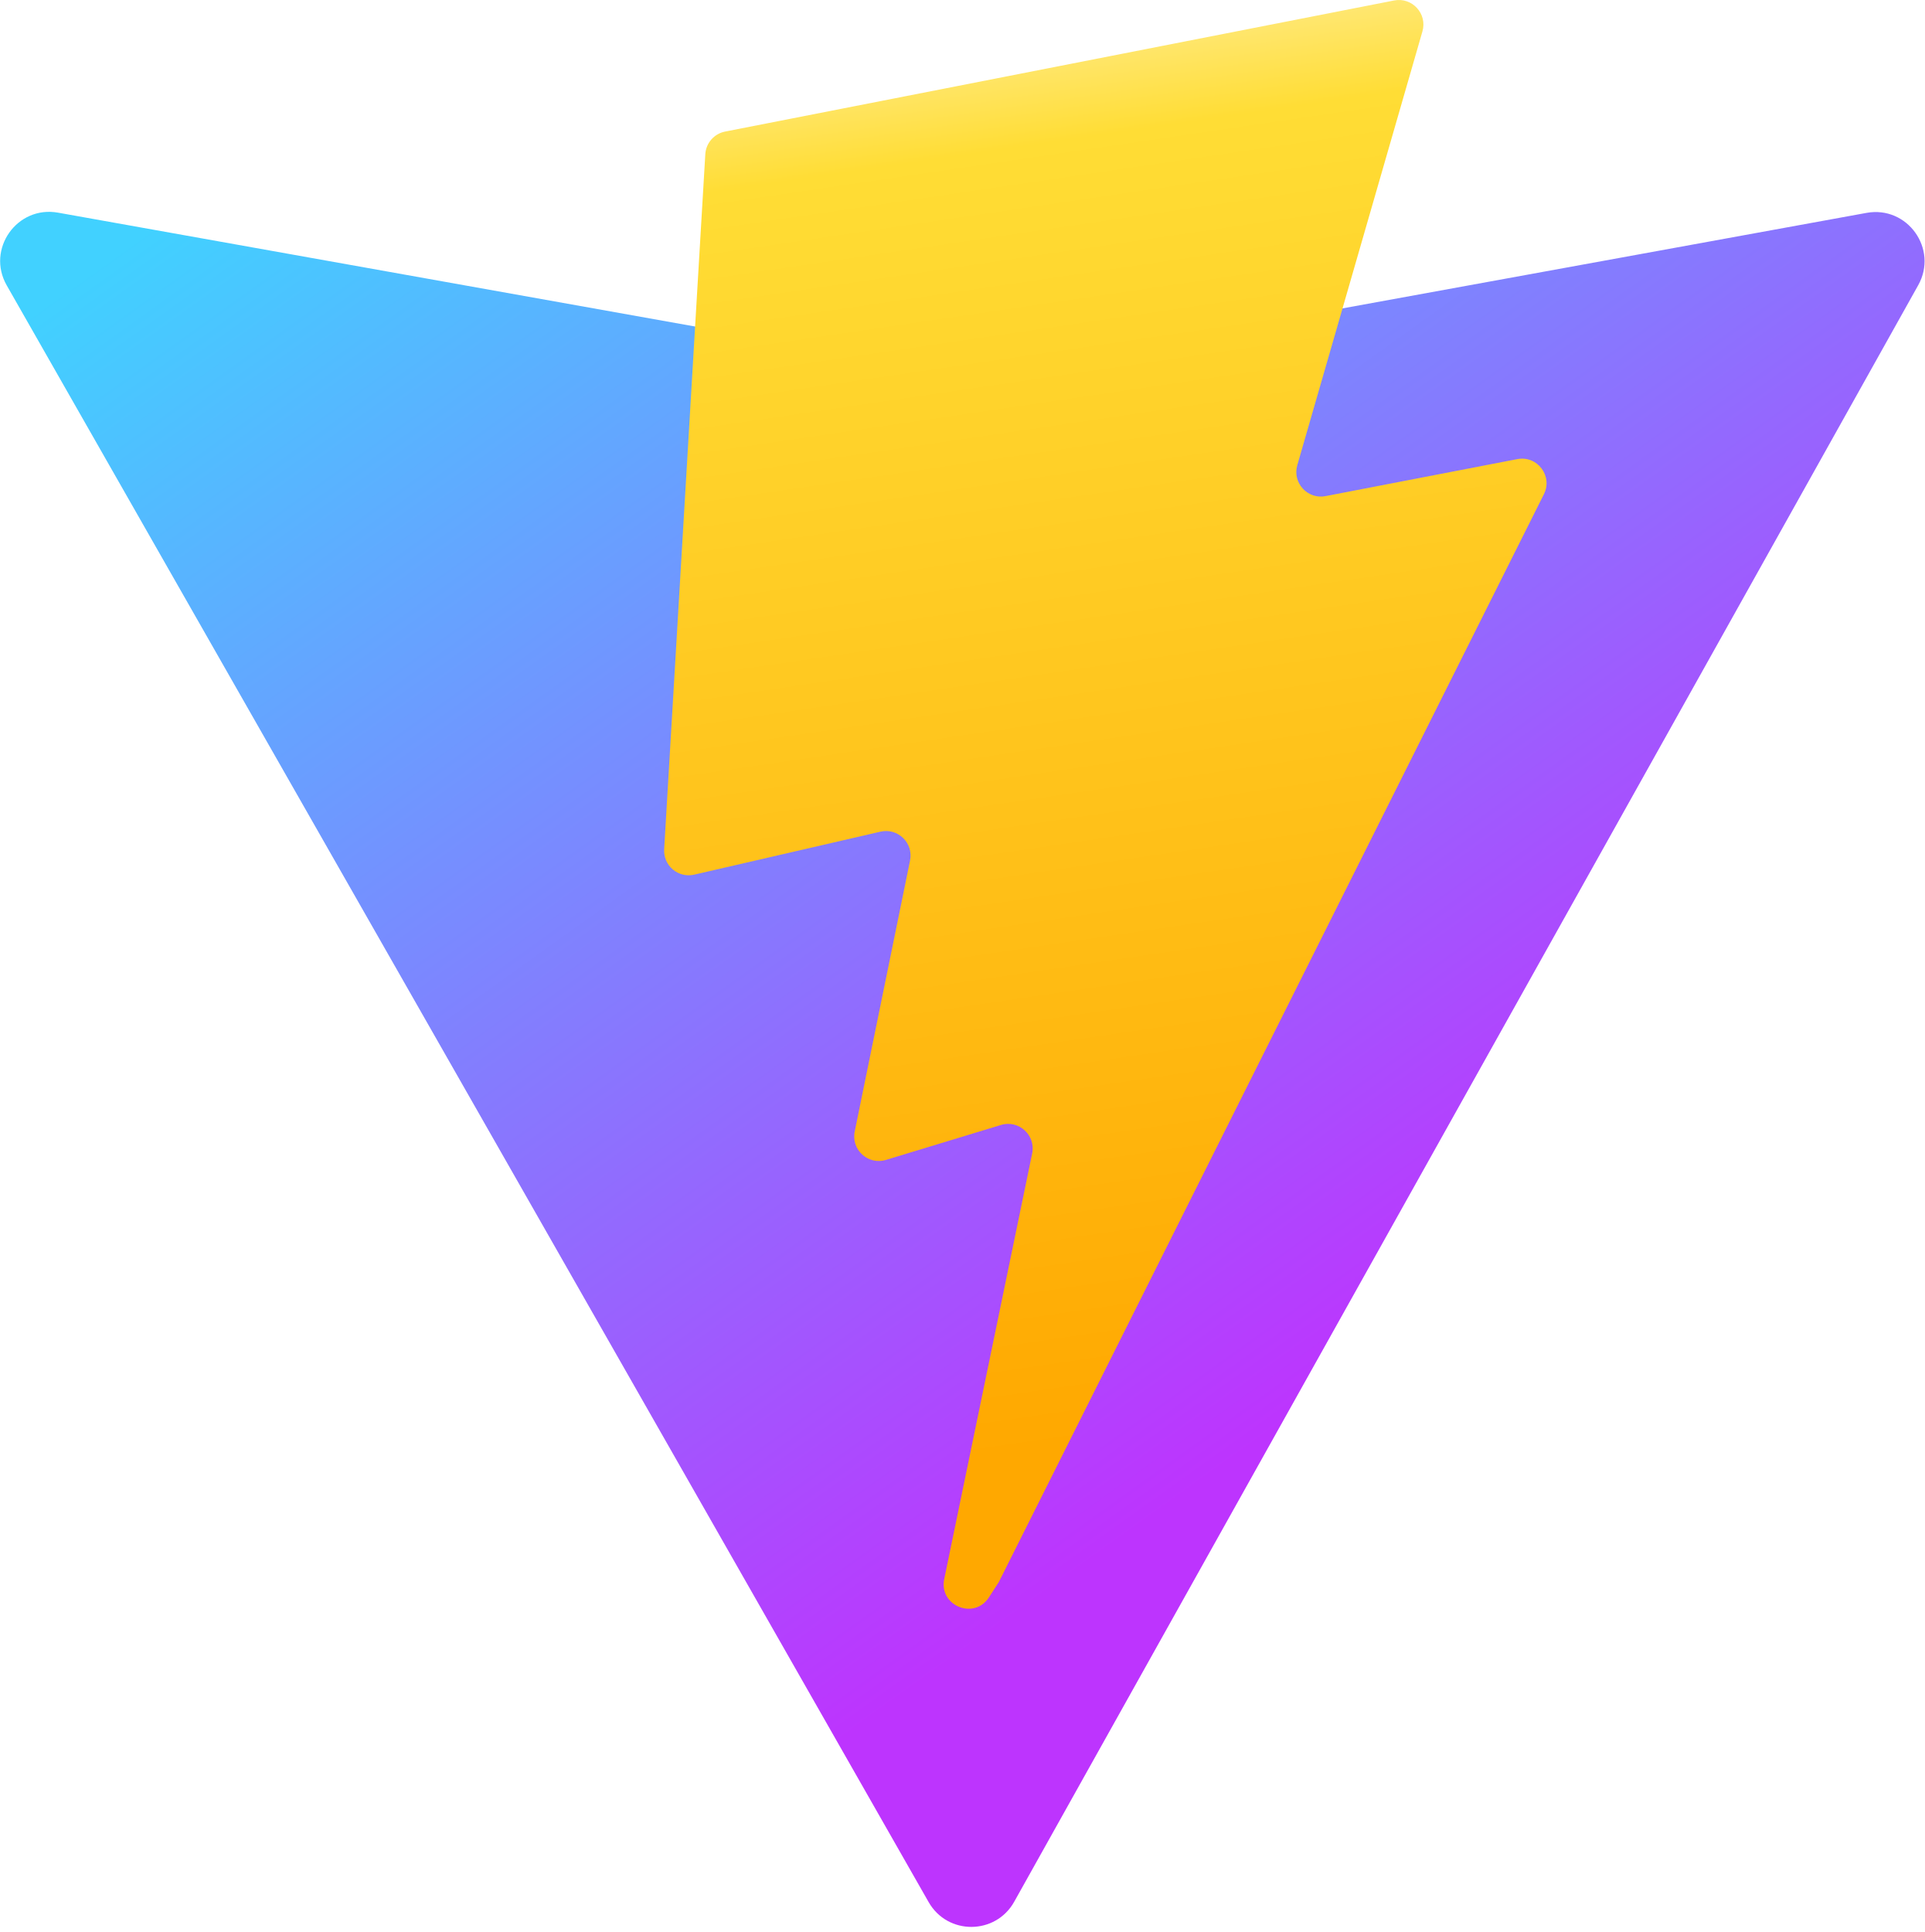
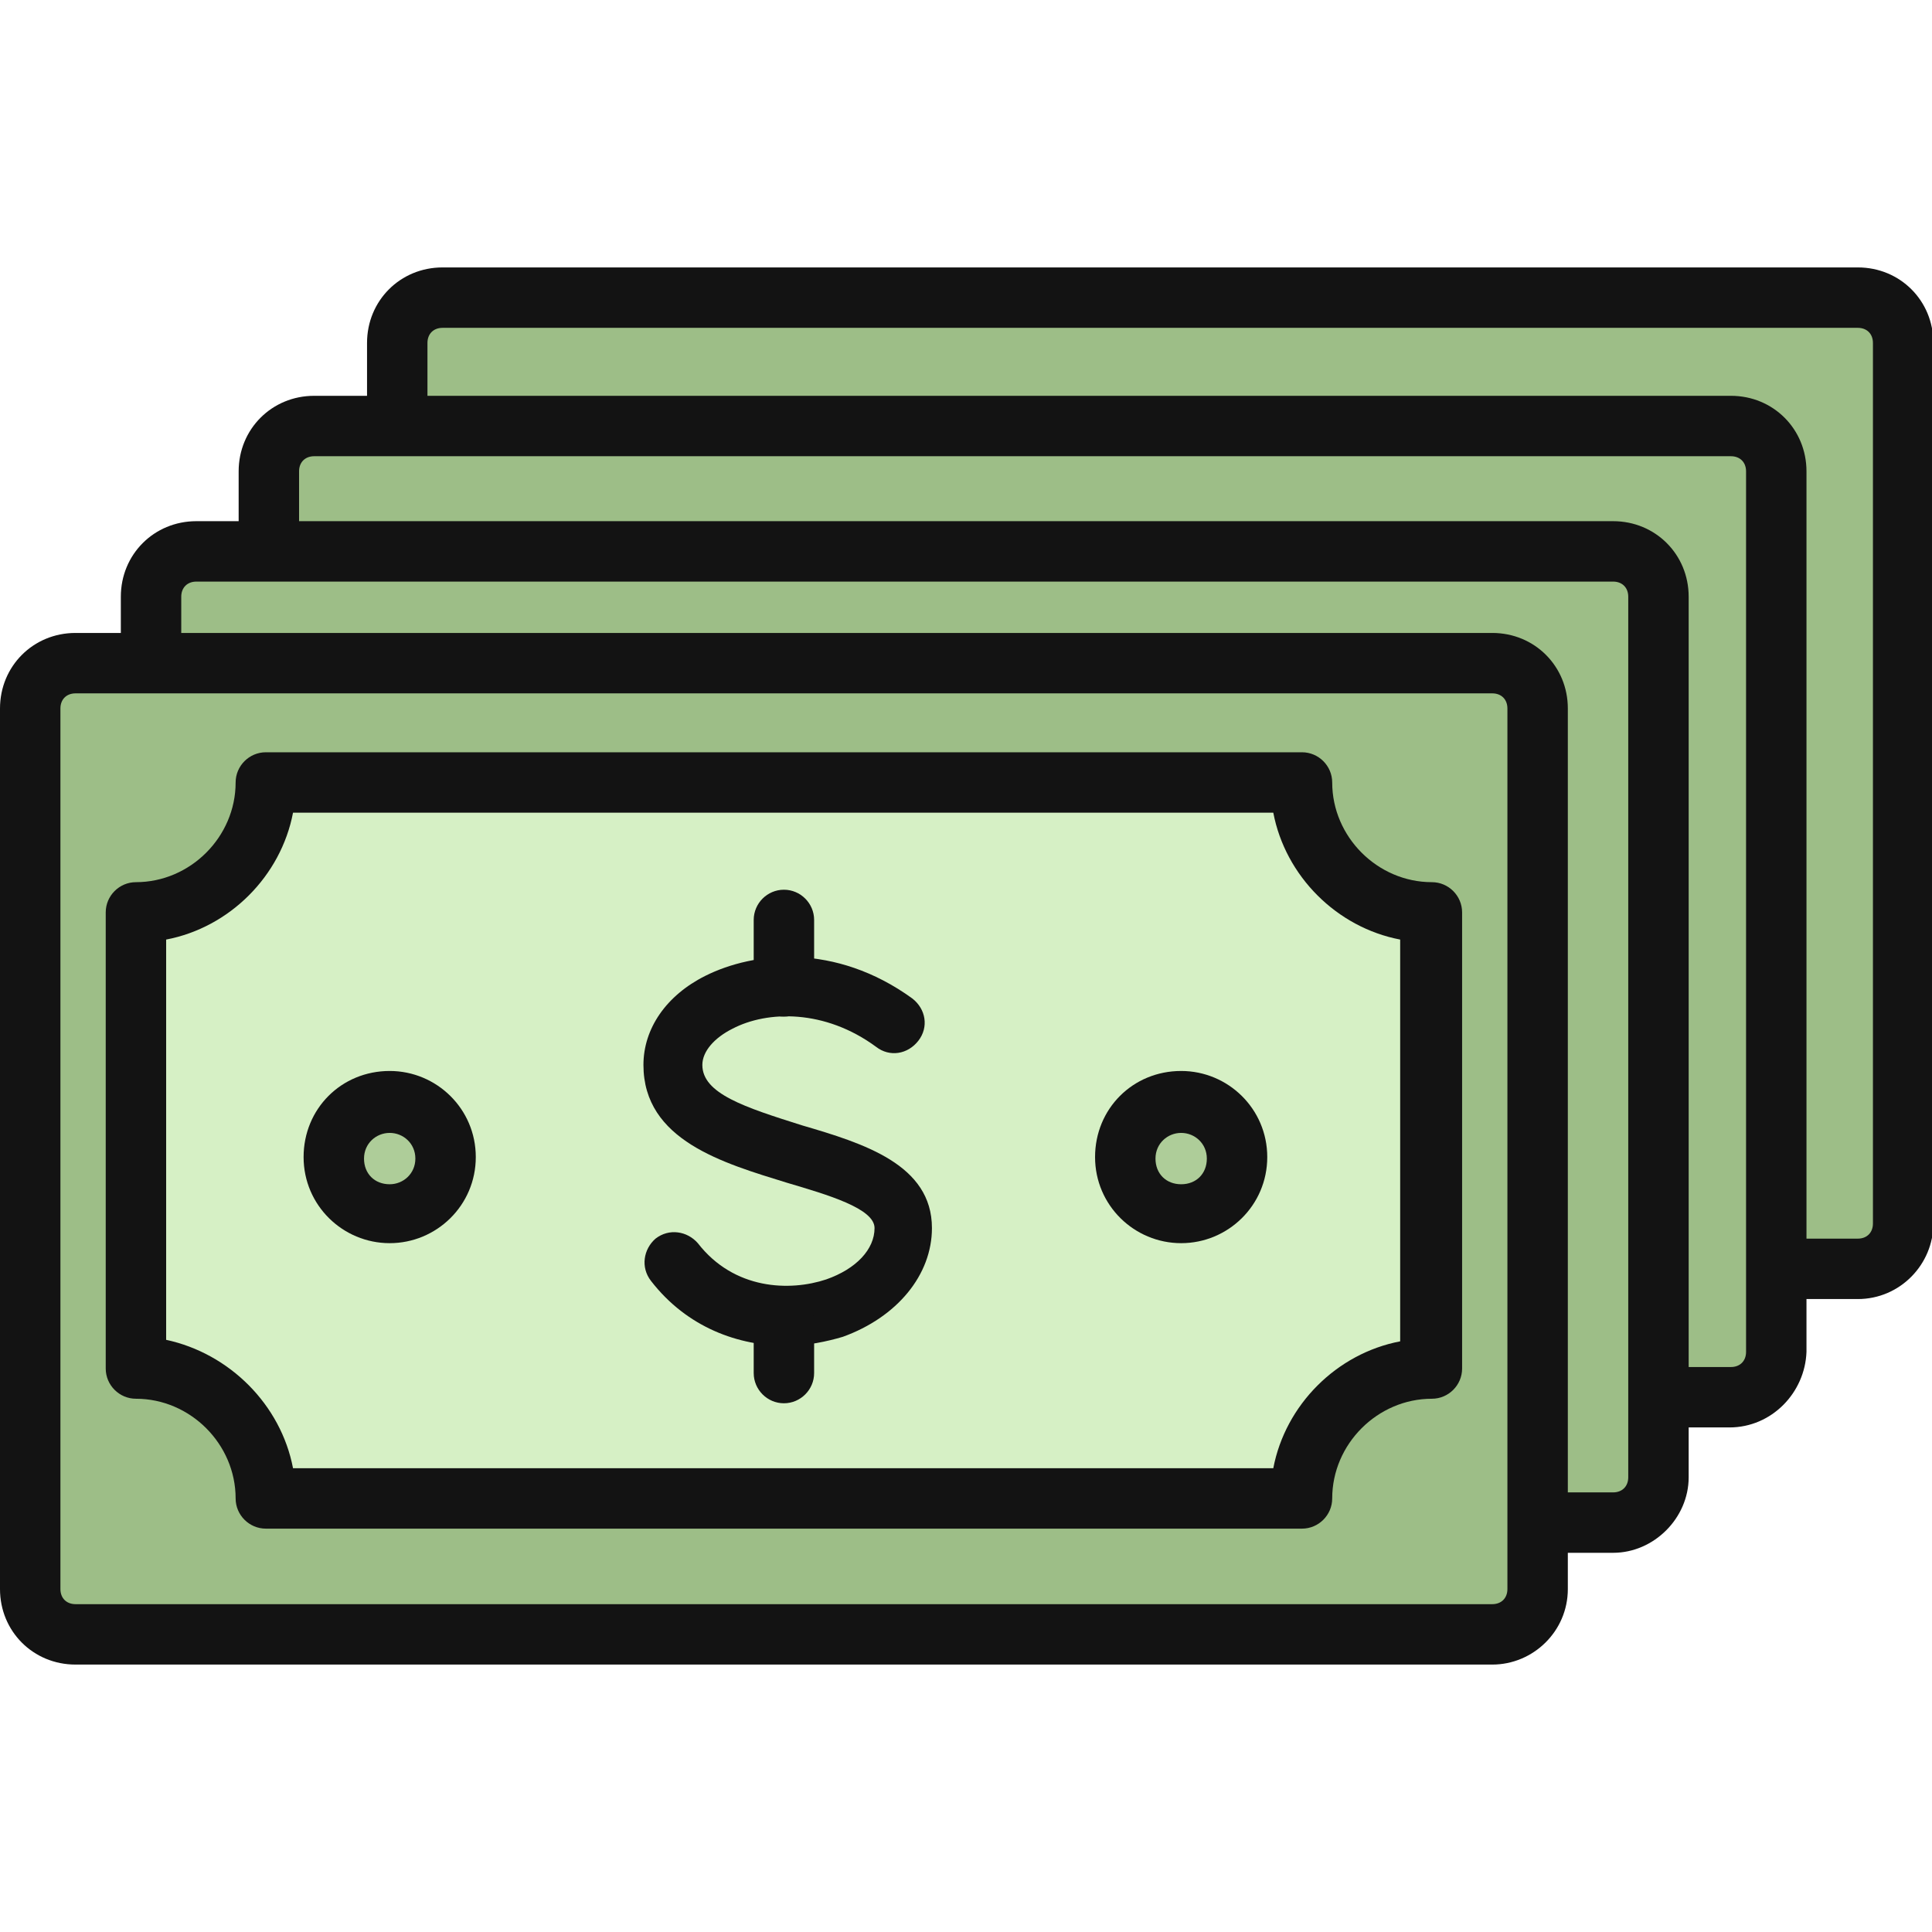
- <svg xmlns="http://www.w3.org/2000/svg" aria-hidden="true" role="img" class="iconify iconify--logos" width="31.88" height="32" preserveAspectRatio="xMidYMid meet" viewBox="0 0 256 257">
-   <defs>
-     <linearGradient id="IconifyId1813088fe1fbc01fb466" x1="-.828%" x2="57.636%" y1="7.652%" y2="78.411%">
-       <stop offset="0%" stop-color="#41D1FF" />
-       <stop offset="100%" stop-color="#BD34FE" />
-     </linearGradient>
-     <linearGradient id="IconifyId1813088fe1fbc01fb467" x1="43.376%" x2="50.316%" y1="2.242%" y2="89.03%">
-       <stop offset="0%" stop-color="#FFEA83" />
-       <stop offset="8.333%" stop-color="#FFDD35" />
-       <stop offset="100%" stop-color="#FFA800" />
-     </linearGradient>
-   </defs>
-   <path fill="url(#IconifyId1813088fe1fbc01fb466)" d="M255.153 37.938L134.897 252.976c-2.483 4.44-8.862 4.466-11.382.048L.875 37.958c-2.746-4.814 1.371-10.646 6.827-9.67l120.385 21.517a6.537 6.537 0 0 0 2.322-.004l117.867-21.483c5.438-.991 9.574 4.796 6.877 9.62Z" />
-   <path fill="url(#IconifyId1813088fe1fbc01fb467)" d="M185.432.063L96.44 17.501a3.268 3.268 0 0 0-2.634 3.014l-5.474 92.456a3.268 3.268 0 0 0 3.997 3.378l24.777-5.718c2.318-.535 4.413 1.507 3.936 3.838l-7.361 36.047c-.495 2.426 1.782 4.5 4.151 3.78l15.304-4.649c2.372-.72 4.652 1.36 4.15 3.788l-11.698 56.621c-.732 3.542 3.979 5.473 5.943 2.437l1.313-2.028l72.516-144.72c1.215-2.423-.88-5.186-3.54-4.672l-25.505 4.922c-2.396.462-4.435-1.77-3.759-4.114l16.646-57.705c.677-2.35-1.37-4.583-3.769-4.113Z" />
+ <svg xmlns="http://www.w3.org/2000/svg" width="800px" height="800px" viewBox="0 -196 1416 1416" class="icon" version="1.1">
+   <path d="M324.359 22.141H1361.643c18.819 0 33.211 14.391 33.211 33.211v645.397c0 18.819-14.391 33.211-33.211 33.211H324.359c-18.819 0-33.211-14.391-33.211-33.211V55.351c0-18.819 14.391-33.211 33.211-33.211z" fill="#9DBE87" />
+   <path d="M1361.643 756.099H324.359c-30.997 0-55.351-24.355-55.351-55.351V55.351c0-30.997 24.355-55.351 55.351-55.351H1361.643c30.997 0 55.351 24.355 55.351 55.351v645.397c0 29.89-24.355 55.351-55.351 55.351zM324.359 44.281c-6.642 0-11.07 4.428-11.07 11.07v645.397c0 6.642 4.428 11.07 11.07 11.07H1361.643c6.642 0 11.07-4.428 11.07-11.07V55.351c0-6.642-4.428-11.07-11.07-11.07H324.359z" fill="#131313" />
+   <path d="M230.262 116.238h1038.391c18.819 0 33.211 14.391 33.211 33.211v645.397c0 18.819-14.391 33.211-33.211 33.211H230.262c-18.819 0-33.211-14.391-33.211-33.211V149.449c0-18.819 14.391-33.211 33.211-33.211z" fill="#9DBE87" />
+   <path d="M1267.546 850.197H230.262c-30.997 0-55.351-24.355-55.351-55.351V149.449c0-30.997 24.355-55.351 55.351-55.351h1038.391c30.997 0 55.351 24.355 55.351 55.351v645.397c-1.107 29.89-25.462 55.351-56.458 55.351zM230.262 138.378c-6.642 0-11.07 4.428-11.07 11.07v645.397c0 6.642 4.428 11.07 11.07 11.07h1038.391c6.642 0 11.07-4.428 11.07-11.07V149.449c0-6.642-4.428-11.07-11.07-11.07H230.262z" fill="#131313" />
+   <path d="M143.914 208.121h1038.391c18.819 0 33.211 14.391 33.211 33.211v645.397c0 18.819-14.391 33.211-33.211 33.211H143.914c-18.819 0-33.211-14.391-33.211-33.211V241.332c0-17.712 14.391-33.211 33.211-33.211z" fill="#9DBE87" />
+   <path d="M1182.305 942.08H143.914c-30.997 0-55.351-24.355-55.351-55.351V241.332c0-30.997 24.355-55.351 55.351-55.351h1038.391c30.997 0 55.351 24.355 55.351 55.351v645.397c0 29.89-25.462 55.351-55.351 55.351zM143.914 230.262c-6.642 0-11.07 4.428-11.07 11.07v645.397c0 6.642 4.428 11.07 11.07 11.07h1038.391c6.642 0 11.07-4.428 11.07-11.07V241.332c0-6.642-4.428-11.07-11.07-11.07H143.914z" fill="#131313" />
+   <path d="M55.351 290.041h1038.391c18.819 0 33.211 14.391 33.211 33.211v645.397c0 18.819-14.391 33.211-33.211 33.211H55.351c-18.819 0-33.211-14.391-33.211-33.211V323.252c0-17.712 14.391-33.211 33.211-33.211z" fill="#9DBE87" />
+   <path d="M1093.743 1024H55.351c-30.997 0-55.351-24.355-55.351-55.351V323.252c0-30.997 24.355-55.351 55.351-55.351h1038.391c30.997 0 55.351 24.355 55.351 55.351v645.397c0 30.997-25.462 55.351-55.351 55.351zM55.351 312.182c-6.642 0-11.07 4.428-11.07 11.07v645.397c0 6.642 4.428 11.07 11.07 11.07h1038.391c6.642 0 11.07-4.428 11.07-11.07V323.252c0-6.642-4.428-11.07-11.07-11.07H55.351z" fill="#131313" />
+   <path d="M954.257 902.227H194.837c0-52.03-43.174-95.204-95.204-95.204V472.701c52.03 0 95.204-43.174 95.204-95.204h759.421c0 52.03 43.174 95.204 95.204 95.204v334.322c-53.137 0-95.204 43.174-95.204 95.204z" fill="#D6F0C5" />
+   <path d="M954.257 924.368H194.837c-12.177 0-22.141-9.963-22.141-22.141 0-39.853-33.211-73.064-73.064-73.064-12.177 0-22.141-9.963-22.141-22.141V472.701c0-12.177 9.963-22.141 22.141-22.141 39.853 0 73.064-33.211 73.064-73.064 0-12.177 9.963-22.141 22.141-22.141h759.421c12.177 0 22.141 9.963 22.141 22.141 0 39.853 33.211 73.064 73.064 73.064 12.177 0 22.141 9.963 22.141 22.141v334.322c0 12.177-9.963 22.141-22.141 22.141-39.853 0-73.064 33.211-73.064 73.064 0 12.177-9.963 22.141-22.141 22.141z m-739.494-44.281h718.461c8.856-46.495 46.495-84.134 92.99-92.99V492.627c-46.495-8.856-84.134-46.495-92.99-92.99H214.763c-8.856 46.495-46.495 84.134-92.99 92.99V785.989c46.495 9.963 84.134 47.602 92.99 94.097z" fill="#131313" />
+   <path d="M576.761 790.417c-35.425 0-73.064-13.284-99.632-47.602-7.749-9.963-5.535-23.248 3.321-30.997 9.963-7.749 23.248-5.535 30.997 3.321 26.569 34.318 67.529 35.425 94.097 26.569 22.141-7.749 35.425-22.141 35.425-37.639 0-14.391-34.318-24.355-64.208-33.211-46.495-14.391-105.168-30.997-105.168-86.348 0-26.569 16.605-50.923 45.388-65.315 35.425-17.712 95.204-24.355 151.663 16.605 9.963 7.749 12.177 21.034 4.428 30.997-7.749 9.963-21.034 12.177-30.997 4.428-37.639-27.676-79.706-26.569-105.168-13.284-13.284 6.642-22.141 16.605-22.141 26.569 0 21.034 30.997 30.997 73.064 44.281 45.388 13.284 95.204 28.783 95.204 75.278 0 34.318-25.462 65.315-65.315 79.706-11.07 3.321-26.569 6.642-40.96 6.642z" fill="#131313" />
+   <path d="M574.547 549.085c-12.177 0-22.141-9.963-22.141-22.141v-48.709c0-12.177 9.963-22.141 22.141-22.141s22.141 9.963 22.141 22.141v48.709c0 13.284-9.963 22.141-22.141 22.141z" fill="#131313" />
+   <path d="M574.547 832.484c-12.177 0-22.141-9.963-22.141-22.141v-36.532c0-12.177 9.963-22.141 22.141-22.141s22.141 9.963 22.141 22.141v36.532c0 12.177-9.963 22.141-22.141 22.141z" fill="#131313" />
+   <path d="M285.613 653.146m-40.96 0a40.96 40.96 0 1 0 81.92 0 40.96 40.96 0 1 0-81.92 0Z" fill="#AECD99" />
+   <path d="M285.613 715.139c-34.318 0-63.101-27.676-63.101-63.101s27.676-63.101 63.101-63.101c34.318 0 63.101 27.676 63.101 63.101s-28.783 63.101-63.101 63.101z m0-80.813c-9.963 0-18.819 7.749-18.819 18.819s7.749 18.819 18.819 18.819c9.963 0 18.819-7.749 18.819-18.819s-8.856-18.819-18.819-18.819z" fill="#131313" />
+   <path d="M865.695 653.146m-40.96 0a40.96 40.96 0 1 0 81.92 0 40.96 40.96 0 1 0-81.92 0Z" fill="#AECD99" />
+   <path d="M865.695 715.139c-34.318 0-63.101-27.676-63.101-63.101s27.676-63.101 63.101-63.101c34.318 0 63.101 27.676 63.101 63.101s-28.783 63.101-63.101 63.101z m0-80.813c-9.963 0-18.819 7.749-18.819 18.819s7.749 18.819 18.819 18.819 18.819-7.749 18.819-18.819-8.856-18.819-18.819-18.819z" fill="#131313" />
</svg>
